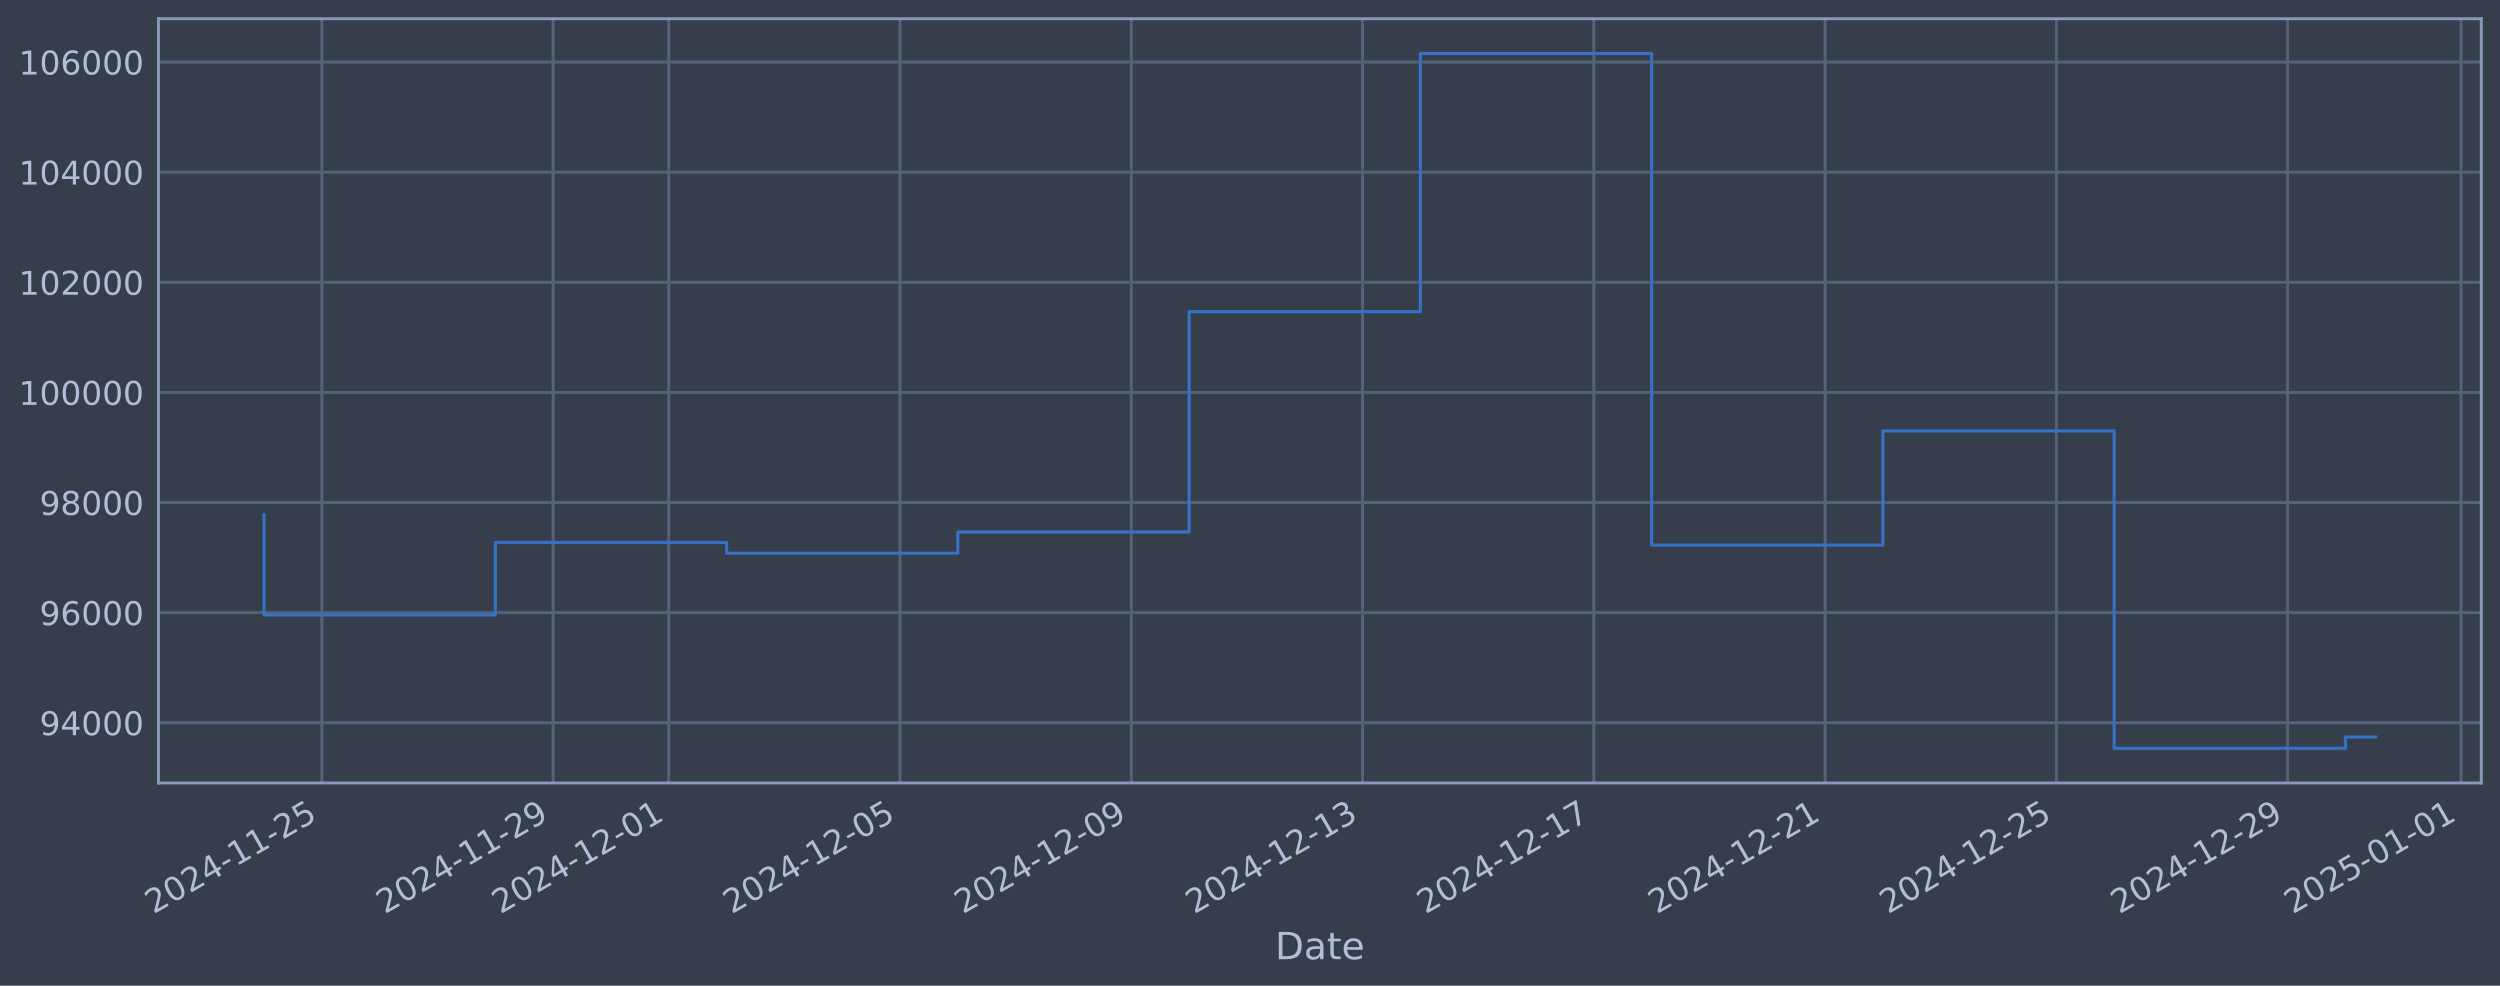
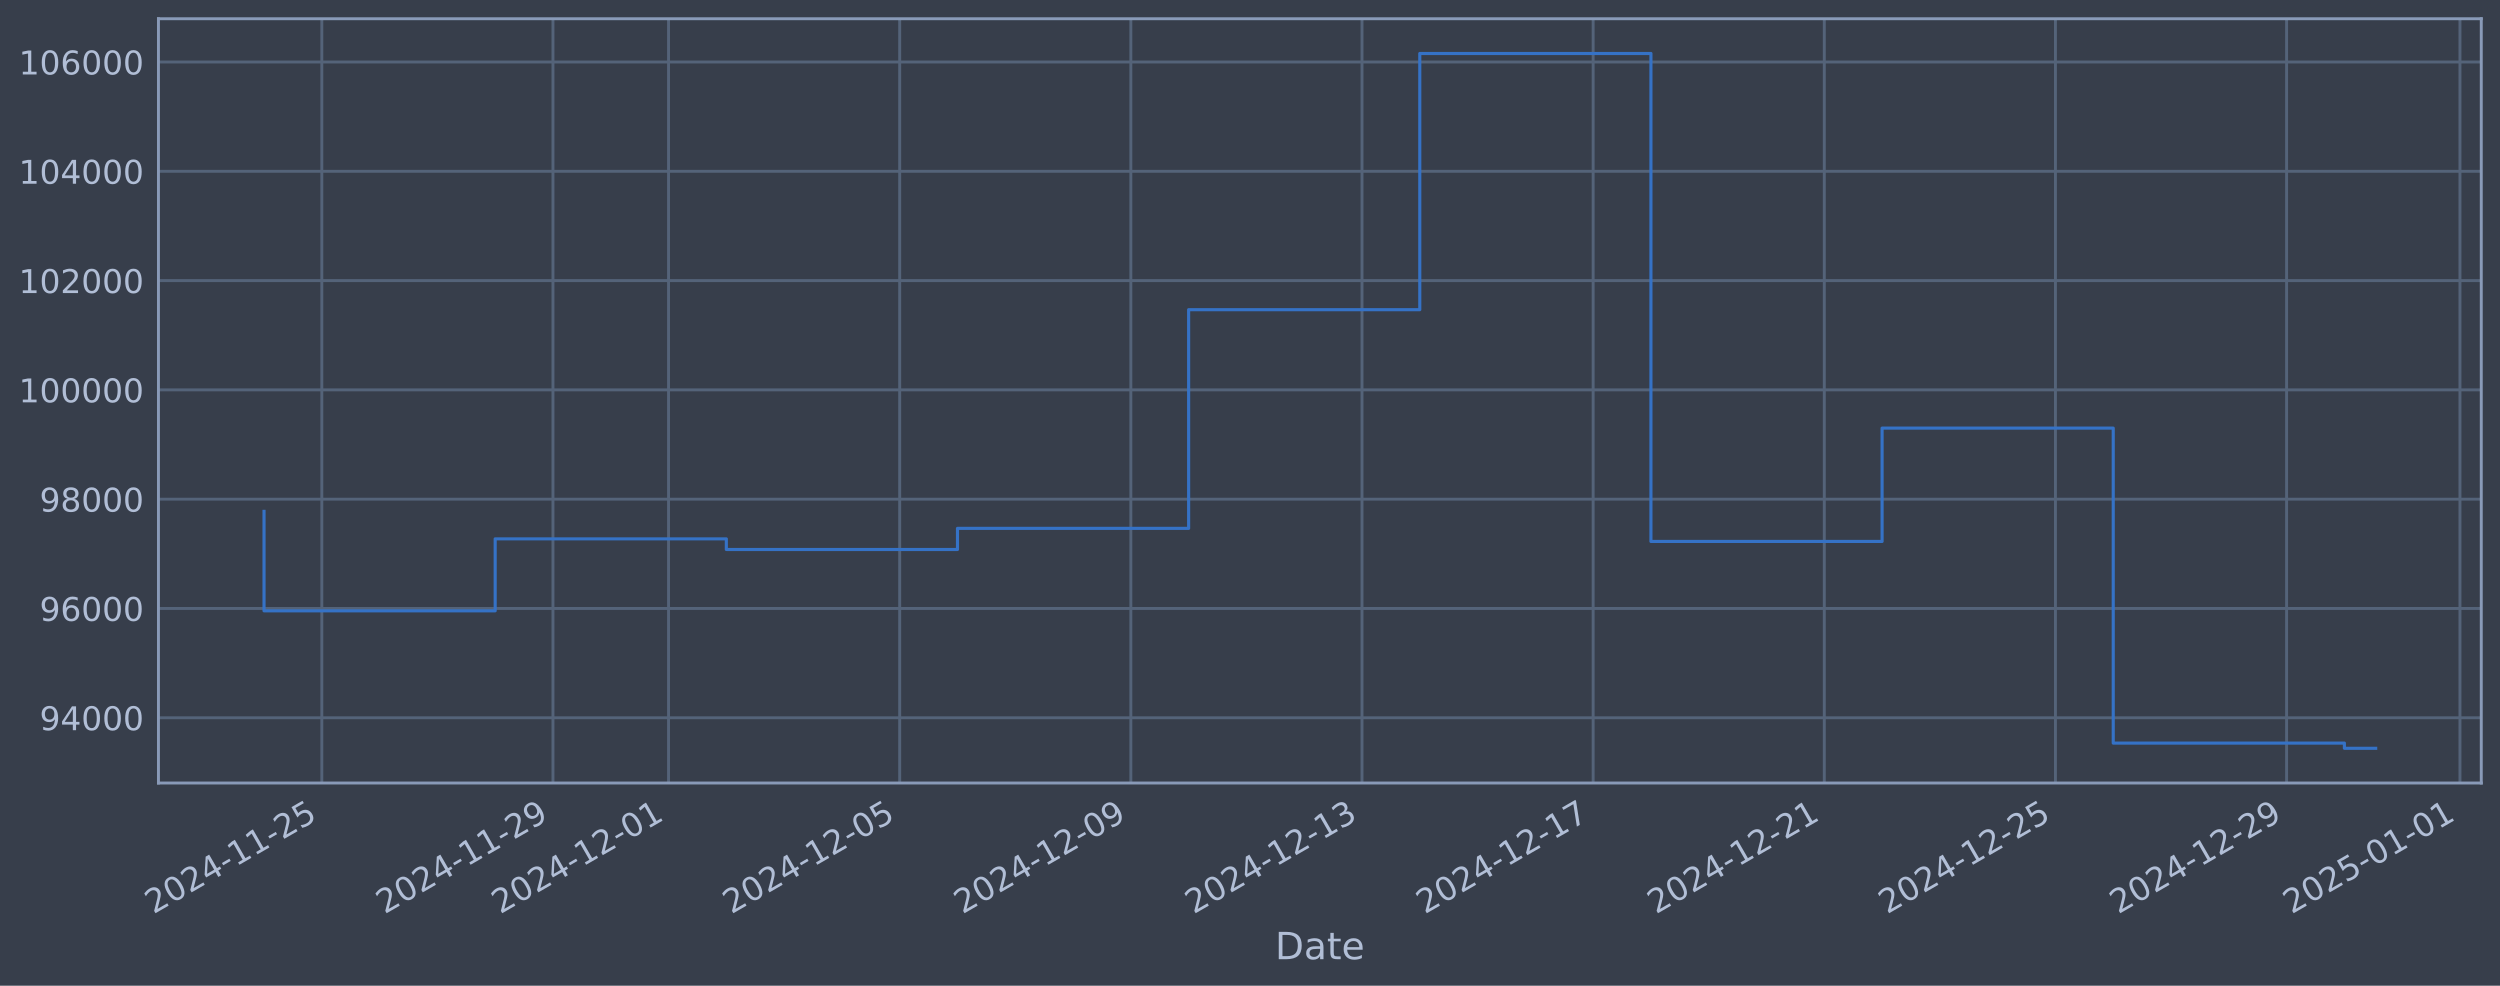
<svg xmlns="http://www.w3.org/2000/svg" xmlns:xlink="http://www.w3.org/1999/xlink" width="960.9pt" height="378.87pt" viewBox="0 0 960.9 378.87" version="1.1">
  <defs>
    <style type="text/css">*{stroke-linejoin: round; stroke-linecap: butt}</style>
  </defs>
  <g id="figure_1">
    <g id="patch_1">
      <path d="M 0 378.87  L 960.9 378.87  L 960.9 0  L 0 0  z " style="fill: #373e4b" />
    </g>
    <g id="axes_1">
      <g id="patch_2">
        <path d="M 60.901 300.96  L 953.701 300.96  L 953.701 7.2  L 60.901 7.2  z " style="fill: #373e4b" />
      </g>
      <g id="matplotlib.axis_1">
        <g id="xtick_1">
          <g id="line2d_1">
-             <path d="M 123.705 300.96  L 123.705 7.2  " clip-path="url(#p2da4ac3a51)" style="fill: none; stroke: #546379; stroke-width: 1.12; stroke-linecap: square" />
+             <path d="M 123.694 300.96  L 123.694 7.2  " clip-path="url(#p1511ef1972)" style="fill: none; stroke: #546379; stroke-width: 1.12; stroke-linecap: square" />
          </g>
          <g id="line2d_2" />
          <g id="text_1">
-             <g style="fill: #b1bed6" transform="translate(58.97935 351.4642) rotate(-30) scale(0.126 -0.126)">
+             <g style="fill: #b1bed6" transform="translate(58.96807 351.4642) rotate(-30) scale(0.126 -0.126)">
              <defs>
                <path id="DejaVuSans-32" d="M 1228 531  L 3431 531  L 3431 0  L 469 0  L 469 531  Q 828 903 1448 1529  Q 2069 2156 2228 2338  Q 2531 2678 2651 2914  Q 2772 3150 2772 3378  Q 2772 3750 2511 3984  Q 2250 4219 1831 4219  Q 1534 4219 1204 4116  Q 875 4013 500 3803  L 500 4441  Q 881 4594 1212 4672  Q 1544 4750 1819 4750  Q 2544 4750 2975 4387  Q 3406 4025 3406 3419  Q 3406 3131 3298 2873  Q 3191 2616 2906 2266  Q 2828 2175 2409 1742  Q 1991 1309 1228 531  z " transform="scale(0.015625)" />
                <path id="DejaVuSans-30" d="M 2034 4250  Q 1547 4250 1301 3770  Q 1056 3291 1056 2328  Q 1056 1369 1301 889  Q 1547 409 2034 409  Q 2525 409 2770 889  Q 3016 1369 3016 2328  Q 3016 3291 2770 3770  Q 2525 4250 2034 4250  z M 2034 4750  Q 2819 4750 3233 4129  Q 3647 3509 3647 2328  Q 3647 1150 3233 529  Q 2819 -91 2034 -91  Q 1250 -91 836 529  Q 422 1150 422 2328  Q 422 3509 836 4129  Q 1250 4750 2034 4750  z " transform="scale(0.015625)" />
                <path id="DejaVuSans-34" d="M 2419 4116  L 825 1625  L 2419 1625  L 2419 4116  z M 2253 4666  L 3047 4666  L 3047 1625  L 3713 1625  L 3713 1100  L 3047 1100  L 3047 0  L 2419 0  L 2419 1100  L 313 1100  L 313 1709  L 2253 4666  z " transform="scale(0.015625)" />
                <path id="DejaVuSans-2d" d="M 313 2009  L 1997 2009  L 1997 1497  L 313 1497  L 313 2009  z " transform="scale(0.015625)" />
                <path id="DejaVuSans-31" d="M 794 531  L 1825 531  L 1825 4091  L 703 3866  L 703 4441  L 1819 4666  L 2450 4666  L 2450 531  L 3481 531  L 3481 0  L 794 0  L 794 531  z " transform="scale(0.015625)" />
                <path id="DejaVuSans-35" d="M 691 4666  L 3169 4666  L 3169 4134  L 1269 4134  L 1269 2991  Q 1406 3038 1543 3061  Q 1681 3084 1819 3084  Q 2600 3084 3056 2656  Q 3513 2228 3513 1497  Q 3513 744 3044 326  Q 2575 -91 1722 -91  Q 1428 -91 1123 -41  Q 819 9 494 109  L 494 744  Q 775 591 1075 516  Q 1375 441 1709 441  Q 2250 441 2565 725  Q 2881 1009 2881 1497  Q 2881 1984 2565 2268  Q 2250 2553 1709 2553  Q 1456 2553 1204 2497  Q 953 2441 691 2322  L 691 4666  z " transform="scale(0.015625)" />
              </defs>
              <use xlink:href="#DejaVuSans-32" />
              <use xlink:href="#DejaVuSans-30" transform="translate(63.62305 0)" />
              <use xlink:href="#DejaVuSans-32" transform="translate(127.2461 0)" />
              <use xlink:href="#DejaVuSans-34" transform="translate(190.8691 0)" />
              <use xlink:href="#DejaVuSans-2d" transform="translate(254.4922 0)" />
              <use xlink:href="#DejaVuSans-31" transform="translate(290.5762 0)" />
              <use xlink:href="#DejaVuSans-31" transform="translate(354.1992 0)" />
              <use xlink:href="#DejaVuSans-2d" transform="translate(417.8223 0)" />
              <use xlink:href="#DejaVuSans-32" transform="translate(453.9062 0)" />
              <use xlink:href="#DejaVuSans-35" transform="translate(517.5293 0)" />
            </g>
          </g>
        </g>
        <g id="xtick_2">
          <g id="line2d_3">
-             <path d="M 212.595 300.96  L 212.595 7.2  " clip-path="url(#p2da4ac3a51)" style="fill: none; stroke: #546379; stroke-width: 1.12; stroke-linecap: square" />
+             <path d="M 212.539 300.96  L 212.539 7.2  " clip-path="url(#p1511ef1972)" style="fill: none; stroke: #546379; stroke-width: 1.12; stroke-linecap: square" />
          </g>
          <g id="line2d_4" />
          <g id="text_2">
-             <g style="fill: #b1bed6" transform="translate(147.8695 351.4642) rotate(-30) scale(0.126 -0.126)">
+             <g style="fill: #b1bed6" transform="translate(147.8131 351.4642) rotate(-30) scale(0.126 -0.126)">
              <defs>
                <path id="DejaVuSans-39" d="M 703 97  L 703 672  Q 941 559 1184 500  Q 1428 441 1663 441  Q 2288 441 2617 861  Q 2947 1281 2994 2138  Q 2813 1869 2534 1725  Q 2256 1581 1919 1581  Q 1219 1581 811 2004  Q 403 2428 403 3163  Q 403 3881 828 4315  Q 1253 4750 1959 4750  Q 2769 4750 3195 4129  Q 3622 3509 3622 2328  Q 3622 1225 3098 567  Q 2575 -91 1691 -91  Q 1453 -91 1209 -44  Q 966 3 703 97  z M 1959 2075  Q 2384 2075 2632 2365  Q 2881 2656 2881 3163  Q 2881 3666 2632 3958  Q 2384 4250 1959 4250  Q 1534 4250 1286 3958  Q 1038 3666 1038 3163  Q 1038 2656 1286 2365  Q 1534 2075 1959 2075  z " transform="scale(0.015625)" />
              </defs>
              <use xlink:href="#DejaVuSans-32" />
              <use xlink:href="#DejaVuSans-30" transform="translate(63.62305 0)" />
              <use xlink:href="#DejaVuSans-32" transform="translate(127.2461 0)" />
              <use xlink:href="#DejaVuSans-34" transform="translate(190.8691 0)" />
              <use xlink:href="#DejaVuSans-2d" transform="translate(254.4922 0)" />
              <use xlink:href="#DejaVuSans-31" transform="translate(290.5762 0)" />
              <use xlink:href="#DejaVuSans-31" transform="translate(354.1992 0)" />
              <use xlink:href="#DejaVuSans-2d" transform="translate(417.8223 0)" />
              <use xlink:href="#DejaVuSans-32" transform="translate(453.9062 0)" />
              <use xlink:href="#DejaVuSans-39" transform="translate(517.5293 0)" />
            </g>
          </g>
        </g>
        <g id="xtick_3">
          <g id="line2d_5">
-             <path d="M 257.04 300.96  L 257.04 7.2  " clip-path="url(#p2da4ac3a51)" style="fill: none; stroke: #546379; stroke-width: 1.12; stroke-linecap: square" />
+             <path d="M 256.961 300.96  L 256.961 7.2  " clip-path="url(#p1511ef1972)" style="fill: none; stroke: #546379; stroke-width: 1.12; stroke-linecap: square" />
          </g>
          <g id="line2d_6" />
          <g id="text_3">
-             <g style="fill: #b1bed6" transform="translate(192.3146 351.4642) rotate(-30) scale(0.126 -0.126)">
+             <g style="fill: #b1bed6" transform="translate(192.2356 351.4642) rotate(-30) scale(0.126 -0.126)">
              <use xlink:href="#DejaVuSans-32" />
              <use xlink:href="#DejaVuSans-30" transform="translate(63.62305 0)" />
              <use xlink:href="#DejaVuSans-32" transform="translate(127.2461 0)" />
              <use xlink:href="#DejaVuSans-34" transform="translate(190.8691 0)" />
              <use xlink:href="#DejaVuSans-2d" transform="translate(254.4922 0)" />
              <use xlink:href="#DejaVuSans-31" transform="translate(290.5762 0)" />
              <use xlink:href="#DejaVuSans-32" transform="translate(354.1992 0)" />
              <use xlink:href="#DejaVuSans-2d" transform="translate(417.8223 0)" />
              <use xlink:href="#DejaVuSans-30" transform="translate(453.9062 0)" />
              <use xlink:href="#DejaVuSans-31" transform="translate(517.5293 0)" />
            </g>
          </g>
        </g>
        <g id="xtick_4">
          <g id="line2d_7">
-             <path d="M 345.93 300.96  L 345.93 7.2  " clip-path="url(#p2da4ac3a51)" style="fill: none; stroke: #546379; stroke-width: 1.12; stroke-linecap: square" />
+             <path d="M 345.806 300.96  L 345.806 7.2  " clip-path="url(#p1511ef1972)" style="fill: none; stroke: #546379; stroke-width: 1.12; stroke-linecap: square" />
          </g>
          <g id="line2d_8" />
          <g id="text_4">
-             <g style="fill: #b1bed6" transform="translate(281.2048 351.4642) rotate(-30) scale(0.126 -0.126)">
+             <g style="fill: #b1bed6" transform="translate(281.0806 351.4642) rotate(-30) scale(0.126 -0.126)">
              <use xlink:href="#DejaVuSans-32" />
              <use xlink:href="#DejaVuSans-30" transform="translate(63.62305 0)" />
              <use xlink:href="#DejaVuSans-32" transform="translate(127.2461 0)" />
              <use xlink:href="#DejaVuSans-34" transform="translate(190.8691 0)" />
              <use xlink:href="#DejaVuSans-2d" transform="translate(254.4922 0)" />
              <use xlink:href="#DejaVuSans-31" transform="translate(290.5762 0)" />
              <use xlink:href="#DejaVuSans-32" transform="translate(354.1992 0)" />
              <use xlink:href="#DejaVuSans-2d" transform="translate(417.8223 0)" />
              <use xlink:href="#DejaVuSans-30" transform="translate(453.9062 0)" />
              <use xlink:href="#DejaVuSans-35" transform="translate(517.5293 0)" />
            </g>
          </g>
        </g>
        <g id="xtick_5">
          <g id="line2d_9">
-             <path d="M 434.82 300.96  L 434.82 7.2  " clip-path="url(#p2da4ac3a51)" style="fill: none; stroke: #546379; stroke-width: 1.12; stroke-linecap: square" />
+             <path d="M 434.651 300.96  L 434.651 7.2  " clip-path="url(#p1511ef1972)" style="fill: none; stroke: #546379; stroke-width: 1.12; stroke-linecap: square" />
          </g>
          <g id="line2d_10" />
          <g id="text_5">
-             <g style="fill: #b1bed6" transform="translate(370.0949 351.4642) rotate(-30) scale(0.126 -0.126)">
+             <g style="fill: #b1bed6" transform="translate(369.9257 351.4642) rotate(-30) scale(0.126 -0.126)">
              <use xlink:href="#DejaVuSans-32" />
              <use xlink:href="#DejaVuSans-30" transform="translate(63.62305 0)" />
              <use xlink:href="#DejaVuSans-32" transform="translate(127.2461 0)" />
              <use xlink:href="#DejaVuSans-34" transform="translate(190.8691 0)" />
              <use xlink:href="#DejaVuSans-2d" transform="translate(254.4922 0)" />
              <use xlink:href="#DejaVuSans-31" transform="translate(290.5762 0)" />
              <use xlink:href="#DejaVuSans-32" transform="translate(354.1992 0)" />
              <use xlink:href="#DejaVuSans-2d" transform="translate(417.8223 0)" />
              <use xlink:href="#DejaVuSans-30" transform="translate(453.9062 0)" />
              <use xlink:href="#DejaVuSans-39" transform="translate(517.5293 0)" />
            </g>
          </g>
        </g>
        <g id="xtick_6">
          <g id="line2d_11">
-             <path d="M 523.711 300.96  L 523.711 7.2  " clip-path="url(#p2da4ac3a51)" style="fill: none; stroke: #546379; stroke-width: 1.12; stroke-linecap: square" />
+             <path d="M 523.496 300.96  L 523.496 7.2  " clip-path="url(#p1511ef1972)" style="fill: none; stroke: #546379; stroke-width: 1.12; stroke-linecap: square" />
          </g>
          <g id="line2d_12" />
          <g id="text_6">
-             <g style="fill: #b1bed6" transform="translate(458.9851 351.4642) rotate(-30) scale(0.126 -0.126)">
+             <g style="fill: #b1bed6" transform="translate(458.7707 351.4642) rotate(-30) scale(0.126 -0.126)">
              <defs>
                <path id="DejaVuSans-33" d="M 2597 2516  Q 3050 2419 3304 2112  Q 3559 1806 3559 1356  Q 3559 666 3084 287  Q 2609 -91 1734 -91  Q 1441 -91 1130 -33  Q 819 25 488 141  L 488 750  Q 750 597 1062 519  Q 1375 441 1716 441  Q 2309 441 2620 675  Q 2931 909 2931 1356  Q 2931 1769 2642 2001  Q 2353 2234 1838 2234  L 1294 2234  L 1294 2753  L 1863 2753  Q 2328 2753 2575 2939  Q 2822 3125 2822 3475  Q 2822 3834 2567 4026  Q 2313 4219 1838 4219  Q 1578 4219 1281 4162  Q 984 4106 628 3988  L 628 4550  Q 988 4650 1302 4700  Q 1616 4750 1894 4750  Q 2613 4750 3031 4423  Q 3450 4097 3450 3541  Q 3450 3153 3228 2886  Q 3006 2619 2597 2516  z " transform="scale(0.015625)" />
              </defs>
              <use xlink:href="#DejaVuSans-32" />
              <use xlink:href="#DejaVuSans-30" transform="translate(63.62305 0)" />
              <use xlink:href="#DejaVuSans-32" transform="translate(127.2461 0)" />
              <use xlink:href="#DejaVuSans-34" transform="translate(190.8691 0)" />
              <use xlink:href="#DejaVuSans-2d" transform="translate(254.4922 0)" />
              <use xlink:href="#DejaVuSans-31" transform="translate(290.5762 0)" />
              <use xlink:href="#DejaVuSans-32" transform="translate(354.1992 0)" />
              <use xlink:href="#DejaVuSans-2d" transform="translate(417.8223 0)" />
              <use xlink:href="#DejaVuSans-31" transform="translate(453.9062 0)" />
              <use xlink:href="#DejaVuSans-33" transform="translate(517.5293 0)" />
            </g>
          </g>
        </g>
        <g id="xtick_7">
          <g id="line2d_13">
-             <path d="M 612.601 300.96  L 612.601 7.2  " clip-path="url(#p2da4ac3a51)" style="fill: none; stroke: #546379; stroke-width: 1.12; stroke-linecap: square" />
+             <path d="M 612.341 300.96  L 612.341 7.2  " clip-path="url(#p1511ef1972)" style="fill: none; stroke: #546379; stroke-width: 1.12; stroke-linecap: square" />
          </g>
          <g id="line2d_14" />
          <g id="text_7">
-             <g style="fill: #b1bed6" transform="translate(547.8752 351.4642) rotate(-30) scale(0.126 -0.126)">
+             <g style="fill: #b1bed6" transform="translate(547.6157 351.4642) rotate(-30) scale(0.126 -0.126)">
              <defs>
                <path id="DejaVuSans-37" d="M 525 4666  L 3525 4666  L 3525 4397  L 1831 0  L 1172 0  L 2766 4134  L 525 4134  L 525 4666  z " transform="scale(0.015625)" />
              </defs>
              <use xlink:href="#DejaVuSans-32" />
              <use xlink:href="#DejaVuSans-30" transform="translate(63.62305 0)" />
              <use xlink:href="#DejaVuSans-32" transform="translate(127.2461 0)" />
              <use xlink:href="#DejaVuSans-34" transform="translate(190.8691 0)" />
              <use xlink:href="#DejaVuSans-2d" transform="translate(254.4922 0)" />
              <use xlink:href="#DejaVuSans-31" transform="translate(290.5762 0)" />
              <use xlink:href="#DejaVuSans-32" transform="translate(354.1992 0)" />
              <use xlink:href="#DejaVuSans-2d" transform="translate(417.8223 0)" />
              <use xlink:href="#DejaVuSans-31" transform="translate(453.9062 0)" />
              <use xlink:href="#DejaVuSans-37" transform="translate(517.5293 0)" />
            </g>
          </g>
        </g>
        <g id="xtick_8">
          <g id="line2d_15">
-             <path d="M 701.491 300.96  L 701.491 7.2  " clip-path="url(#p2da4ac3a51)" style="fill: none; stroke: #546379; stroke-width: 1.12; stroke-linecap: square" />
+             <path d="M 701.186 300.96  L 701.186 7.2  " clip-path="url(#p1511ef1972)" style="fill: none; stroke: #546379; stroke-width: 1.12; stroke-linecap: square" />
          </g>
          <g id="line2d_16" />
          <g id="text_8">
-             <g style="fill: #b1bed6" transform="translate(636.7654 351.4642) rotate(-30) scale(0.126 -0.126)">
+             <g style="fill: #b1bed6" transform="translate(636.4608 351.4642) rotate(-30) scale(0.126 -0.126)">
              <use xlink:href="#DejaVuSans-32" />
              <use xlink:href="#DejaVuSans-30" transform="translate(63.62305 0)" />
              <use xlink:href="#DejaVuSans-32" transform="translate(127.2461 0)" />
              <use xlink:href="#DejaVuSans-34" transform="translate(190.8691 0)" />
              <use xlink:href="#DejaVuSans-2d" transform="translate(254.4922 0)" />
              <use xlink:href="#DejaVuSans-31" transform="translate(290.5762 0)" />
              <use xlink:href="#DejaVuSans-32" transform="translate(354.1992 0)" />
              <use xlink:href="#DejaVuSans-2d" transform="translate(417.8223 0)" />
              <use xlink:href="#DejaVuSans-32" transform="translate(453.9062 0)" />
              <use xlink:href="#DejaVuSans-31" transform="translate(517.5293 0)" />
            </g>
          </g>
        </g>
        <g id="xtick_9">
          <g id="line2d_17">
-             <path d="M 790.381 300.96  L 790.381 7.2  " clip-path="url(#p2da4ac3a51)" style="fill: none; stroke: #546379; stroke-width: 1.12; stroke-linecap: square" />
+             <path d="M 790.031 300.96  L 790.031 7.2  " clip-path="url(#p1511ef1972)" style="fill: none; stroke: #546379; stroke-width: 1.12; stroke-linecap: square" />
          </g>
          <g id="line2d_18" />
          <g id="text_9">
-             <g style="fill: #b1bed6" transform="translate(725.6556 351.4642) rotate(-30) scale(0.126 -0.126)">
+             <g style="fill: #b1bed6" transform="translate(725.3058 351.4642) rotate(-30) scale(0.126 -0.126)">
              <use xlink:href="#DejaVuSans-32" />
              <use xlink:href="#DejaVuSans-30" transform="translate(63.62305 0)" />
              <use xlink:href="#DejaVuSans-32" transform="translate(127.2461 0)" />
              <use xlink:href="#DejaVuSans-34" transform="translate(190.8691 0)" />
              <use xlink:href="#DejaVuSans-2d" transform="translate(254.4922 0)" />
              <use xlink:href="#DejaVuSans-31" transform="translate(290.5762 0)" />
              <use xlink:href="#DejaVuSans-32" transform="translate(354.1992 0)" />
              <use xlink:href="#DejaVuSans-2d" transform="translate(417.8223 0)" />
              <use xlink:href="#DejaVuSans-32" transform="translate(453.9062 0)" />
              <use xlink:href="#DejaVuSans-35" transform="translate(517.5293 0)" />
            </g>
          </g>
        </g>
        <g id="xtick_10">
          <g id="line2d_19">
-             <path d="M 879.271 300.96  L 879.271 7.2  " clip-path="url(#p2da4ac3a51)" style="fill: none; stroke: #546379; stroke-width: 1.12; stroke-linecap: square" />
+             <path d="M 878.876 300.96  L 878.876 7.2  " clip-path="url(#p1511ef1972)" style="fill: none; stroke: #546379; stroke-width: 1.12; stroke-linecap: square" />
          </g>
          <g id="line2d_20" />
          <g id="text_10">
-             <g style="fill: #b1bed6" transform="translate(814.5457 351.4642) rotate(-30) scale(0.126 -0.126)">
+             <g style="fill: #b1bed6" transform="translate(814.1508 351.4642) rotate(-30) scale(0.126 -0.126)">
              <use xlink:href="#DejaVuSans-32" />
              <use xlink:href="#DejaVuSans-30" transform="translate(63.62305 0)" />
              <use xlink:href="#DejaVuSans-32" transform="translate(127.2461 0)" />
              <use xlink:href="#DejaVuSans-34" transform="translate(190.8691 0)" />
              <use xlink:href="#DejaVuSans-2d" transform="translate(254.4922 0)" />
              <use xlink:href="#DejaVuSans-31" transform="translate(290.5762 0)" />
              <use xlink:href="#DejaVuSans-32" transform="translate(354.1992 0)" />
              <use xlink:href="#DejaVuSans-2d" transform="translate(417.8223 0)" />
              <use xlink:href="#DejaVuSans-32" transform="translate(453.9062 0)" />
              <use xlink:href="#DejaVuSans-39" transform="translate(517.5293 0)" />
            </g>
          </g>
        </g>
        <g id="xtick_11">
          <g id="line2d_21">
-             <path d="M 945.939 300.96  L 945.939 7.2  " clip-path="url(#p2da4ac3a51)" style="fill: none; stroke: #546379; stroke-width: 1.12; stroke-linecap: square" />
+             <path d="M 945.51 300.96  L 945.51 7.2  " clip-path="url(#p1511ef1972)" style="fill: none; stroke: #546379; stroke-width: 1.12; stroke-linecap: square" />
          </g>
          <g id="line2d_22" />
          <g id="text_11">
-             <g style="fill: #b1bed6" transform="translate(881.2133 351.4642) rotate(-30) scale(0.126 -0.126)">
+             <g style="fill: #b1bed6" transform="translate(880.7846 351.4642) rotate(-30) scale(0.126 -0.126)">
              <use xlink:href="#DejaVuSans-32" />
              <use xlink:href="#DejaVuSans-30" transform="translate(63.62305 0)" />
              <use xlink:href="#DejaVuSans-32" transform="translate(127.2461 0)" />
              <use xlink:href="#DejaVuSans-35" transform="translate(190.8691 0)" />
              <use xlink:href="#DejaVuSans-2d" transform="translate(254.4922 0)" />
              <use xlink:href="#DejaVuSans-30" transform="translate(290.5762 0)" />
              <use xlink:href="#DejaVuSans-31" transform="translate(354.1992 0)" />
              <use xlink:href="#DejaVuSans-2d" transform="translate(417.8223 0)" />
              <use xlink:href="#DejaVuSans-30" transform="translate(453.9062 0)" />
              <use xlink:href="#DejaVuSans-31" transform="translate(517.5293 0)" />
            </g>
          </g>
        </g>
        <g id="text_12">
          <g style="fill: #b1bed6" transform="translate(490.0914 368.6753) scale(0.144 -0.144)">
            <defs>
              <path id="DejaVuSans-44" d="M 1259 4147  L 1259 519  L 2022 519  Q 2988 519 3436 956  Q 3884 1394 3884 2338  Q 3884 3275 3436 3711  Q 2988 4147 2022 4147  L 1259 4147  z M 628 4666  L 1925 4666  Q 3281 4666 3915 4102  Q 4550 3538 4550 2338  Q 4550 1131 3912 565  Q 3275 0 1925 0  L 628 0  L 628 4666  z " transform="scale(0.015625)" />
              <path id="DejaVuSans-61" d="M 2194 1759  Q 1497 1759 1228 1600  Q 959 1441 959 1056  Q 959 750 1161 570  Q 1363 391 1709 391  Q 2188 391 2477 730  Q 2766 1069 2766 1631  L 2766 1759  L 2194 1759  z M 3341 1997  L 3341 0  L 2766 0  L 2766 531  Q 2569 213 2275 61  Q 1981 -91 1556 -91  Q 1019 -91 701 211  Q 384 513 384 1019  Q 384 1609 779 1909  Q 1175 2209 1959 2209  L 2766 2209  L 2766 2266  Q 2766 2663 2505 2880  Q 2244 3097 1772 3097  Q 1472 3097 1187 3025  Q 903 2953 641 2809  L 641 3341  Q 956 3463 1253 3523  Q 1550 3584 1831 3584  Q 2591 3584 2966 3190  Q 3341 2797 3341 1997  z " transform="scale(0.015625)" />
              <path id="DejaVuSans-74" d="M 1172 4494  L 1172 3500  L 2356 3500  L 2356 3053  L 1172 3053  L 1172 1153  Q 1172 725 1289 603  Q 1406 481 1766 481  L 2356 481  L 2356 0  L 1766 0  Q 1100 0 847 248  Q 594 497 594 1153  L 594 3053  L 172 3053  L 172 3500  L 594 3500  L 594 4494  L 1172 4494  z " transform="scale(0.015625)" />
              <path id="DejaVuSans-65" d="M 3597 1894  L 3597 1613  L 953 1613  Q 991 1019 1311 708  Q 1631 397 2203 397  Q 2534 397 2845 478  Q 3156 559 3463 722  L 3463 178  Q 3153 47 2828 -22  Q 2503 -91 2169 -91  Q 1331 -91 842 396  Q 353 884 353 1716  Q 353 2575 817 3079  Q 1281 3584 2069 3584  Q 2775 3584 3186 3129  Q 3597 2675 3597 1894  z M 3022 2063  Q 3016 2534 2758 2815  Q 2500 3097 2075 3097  Q 1594 3097 1305 2825  Q 1016 2553 972 2059  L 3022 2063  z " transform="scale(0.015625)" />
            </defs>
            <use xlink:href="#DejaVuSans-44" />
            <use xlink:href="#DejaVuSans-61" transform="translate(77.00195 0)" />
            <use xlink:href="#DejaVuSans-74" transform="translate(138.2812 0)" />
            <use xlink:href="#DejaVuSans-65" transform="translate(177.4902 0)" />
          </g>
        </g>
      </g>
      <g id="matplotlib.axis_2">
        <g id="ytick_1">
          <g id="line2d_23">
-             <path d="M 60.901 277.797  L 953.701 277.797  " clip-path="url(#p2da4ac3a51)" style="fill: none; stroke: #546379; stroke-width: 1.12; stroke-linecap: square" />
+             <path d="M 60.901 275.878  L 953.701 275.878  " clip-path="url(#p1511ef1972)" style="fill: none; stroke: #546379; stroke-width: 1.12; stroke-linecap: square" />
          </g>
          <g id="line2d_24" />
          <g id="text_13">
-             <g style="fill: #b1bed6" transform="translate(15.21675 282.5841) scale(0.126 -0.126)">
+             <g style="fill: #b1bed6" transform="translate(15.21675 280.6655) scale(0.126 -0.126)">
              <use xlink:href="#DejaVuSans-39" />
              <use xlink:href="#DejaVuSans-34" transform="translate(63.62305 0)" />
              <use xlink:href="#DejaVuSans-30" transform="translate(127.2461 0)" />
              <use xlink:href="#DejaVuSans-30" transform="translate(190.8691 0)" />
              <use xlink:href="#DejaVuSans-30" transform="translate(254.4922 0)" />
            </g>
          </g>
        </g>
        <g id="ytick_2">
          <g id="line2d_25">
-             <path d="M 60.901 235.473  L 953.701 235.473  " clip-path="url(#p2da4ac3a51)" style="fill: none; stroke: #546379; stroke-width: 1.12; stroke-linecap: square" />
+             <path d="M 60.901 233.87  L 953.701 233.87  " clip-path="url(#p1511ef1972)" style="fill: none; stroke: #546379; stroke-width: 1.12; stroke-linecap: square" />
          </g>
          <g id="line2d_26" />
          <g id="text_14">
-             <g style="fill: #b1bed6" transform="translate(15.21675 240.2602) scale(0.126 -0.126)">
+             <g style="fill: #b1bed6" transform="translate(15.21675 238.6573) scale(0.126 -0.126)">
              <defs>
                <path id="DejaVuSans-36" d="M 2113 2584  Q 1688 2584 1439 2293  Q 1191 2003 1191 1497  Q 1191 994 1439 701  Q 1688 409 2113 409  Q 2538 409 2786 701  Q 3034 994 3034 1497  Q 3034 2003 2786 2293  Q 2538 2584 2113 2584  z M 3366 4563  L 3366 3988  Q 3128 4100 2886 4159  Q 2644 4219 2406 4219  Q 1781 4219 1451 3797  Q 1122 3375 1075 2522  Q 1259 2794 1537 2939  Q 1816 3084 2150 3084  Q 2853 3084 3261 2657  Q 3669 2231 3669 1497  Q 3669 778 3244 343  Q 2819 -91 2113 -91  Q 1303 -91 875 529  Q 447 1150 447 2328  Q 447 3434 972 4092  Q 1497 4750 2381 4750  Q 2619 4750 2861 4703  Q 3103 4656 3366 4563  z " transform="scale(0.015625)" />
              </defs>
              <use xlink:href="#DejaVuSans-39" />
              <use xlink:href="#DejaVuSans-36" transform="translate(63.62305 0)" />
              <use xlink:href="#DejaVuSans-30" transform="translate(127.2461 0)" />
              <use xlink:href="#DejaVuSans-30" transform="translate(190.8691 0)" />
              <use xlink:href="#DejaVuSans-30" transform="translate(254.4922 0)" />
            </g>
          </g>
        </g>
        <g id="ytick_3">
          <g id="line2d_27">
-             <path d="M 60.901 193.149  L 953.701 193.149  " clip-path="url(#p2da4ac3a51)" style="fill: none; stroke: #546379; stroke-width: 1.12; stroke-linecap: square" />
+             <path d="M 60.901 191.862  L 953.701 191.862  " clip-path="url(#p1511ef1972)" style="fill: none; stroke: #546379; stroke-width: 1.12; stroke-linecap: square" />
          </g>
          <g id="line2d_28" />
          <g id="text_15">
-             <g style="fill: #b1bed6" transform="translate(15.21675 197.9364) scale(0.126 -0.126)">
+             <g style="fill: #b1bed6" transform="translate(15.21675 196.6492) scale(0.126 -0.126)">
              <defs>
                <path id="DejaVuSans-38" d="M 2034 2216  Q 1584 2216 1326 1975  Q 1069 1734 1069 1313  Q 1069 891 1326 650  Q 1584 409 2034 409  Q 2484 409 2743 651  Q 3003 894 3003 1313  Q 3003 1734 2745 1975  Q 2488 2216 2034 2216  z M 1403 2484  Q 997 2584 770 2862  Q 544 3141 544 3541  Q 544 4100 942 4425  Q 1341 4750 2034 4750  Q 2731 4750 3128 4425  Q 3525 4100 3525 3541  Q 3525 3141 3298 2862  Q 3072 2584 2669 2484  Q 3125 2378 3379 2068  Q 3634 1759 3634 1313  Q 3634 634 3220 271  Q 2806 -91 2034 -91  Q 1263 -91 848 271  Q 434 634 434 1313  Q 434 1759 690 2068  Q 947 2378 1403 2484  z M 1172 3481  Q 1172 3119 1398 2916  Q 1625 2713 2034 2713  Q 2441 2713 2670 2916  Q 2900 3119 2900 3481  Q 2900 3844 2670 4047  Q 2441 4250 2034 4250  Q 1625 4250 1398 4047  Q 1172 3844 1172 3481  z " transform="scale(0.015625)" />
              </defs>
              <use xlink:href="#DejaVuSans-39" />
              <use xlink:href="#DejaVuSans-38" transform="translate(63.62305 0)" />
              <use xlink:href="#DejaVuSans-30" transform="translate(127.2461 0)" />
              <use xlink:href="#DejaVuSans-30" transform="translate(190.8691 0)" />
              <use xlink:href="#DejaVuSans-30" transform="translate(254.4922 0)" />
            </g>
          </g>
        </g>
        <g id="ytick_4">
          <g id="line2d_29">
-             <path d="M 60.901 150.826  L 953.701 150.826  " clip-path="url(#p2da4ac3a51)" style="fill: none; stroke: #546379; stroke-width: 1.12; stroke-linecap: square" />
+             <path d="M 60.901 149.854  L 953.701 149.854  " clip-path="url(#p1511ef1972)" style="fill: none; stroke: #546379; stroke-width: 1.12; stroke-linecap: square" />
          </g>
          <g id="line2d_30" />
          <g id="text_16">
-             <g style="fill: #b1bed6" transform="translate(7.2 155.6126) scale(0.126 -0.126)">
+             <g style="fill: #b1bed6" transform="translate(7.2 154.641) scale(0.126 -0.126)">
              <use xlink:href="#DejaVuSans-31" />
              <use xlink:href="#DejaVuSans-30" transform="translate(63.62305 0)" />
              <use xlink:href="#DejaVuSans-30" transform="translate(127.2461 0)" />
              <use xlink:href="#DejaVuSans-30" transform="translate(190.8691 0)" />
              <use xlink:href="#DejaVuSans-30" transform="translate(254.4922 0)" />
              <use xlink:href="#DejaVuSans-30" transform="translate(318.1152 0)" />
            </g>
          </g>
        </g>
        <g id="ytick_5">
          <g id="line2d_31">
-             <path d="M 60.901 108.502  L 953.701 108.502  " clip-path="url(#p2da4ac3a51)" style="fill: none; stroke: #546379; stroke-width: 1.12; stroke-linecap: square" />
+             <path d="M 60.901 107.846  L 953.701 107.846  " clip-path="url(#p1511ef1972)" style="fill: none; stroke: #546379; stroke-width: 1.12; stroke-linecap: square" />
          </g>
          <g id="line2d_32" />
          <g id="text_17">
-             <g style="fill: #b1bed6" transform="translate(7.2 113.2888) scale(0.126 -0.126)">
+             <g style="fill: #b1bed6" transform="translate(7.2 112.6329) scale(0.126 -0.126)">
              <use xlink:href="#DejaVuSans-31" />
              <use xlink:href="#DejaVuSans-30" transform="translate(63.62305 0)" />
              <use xlink:href="#DejaVuSans-32" transform="translate(127.2461 0)" />
              <use xlink:href="#DejaVuSans-30" transform="translate(190.8691 0)" />
              <use xlink:href="#DejaVuSans-30" transform="translate(254.4922 0)" />
              <use xlink:href="#DejaVuSans-30" transform="translate(318.1152 0)" />
            </g>
          </g>
        </g>
        <g id="ytick_6">
          <g id="line2d_33">
-             <path d="M 60.901 66.178  L 953.701 66.178  " clip-path="url(#p2da4ac3a51)" style="fill: none; stroke: #546379; stroke-width: 1.12; stroke-linecap: square" />
+             <path d="M 60.901 65.838  L 953.701 65.838  " clip-path="url(#p1511ef1972)" style="fill: none; stroke: #546379; stroke-width: 1.12; stroke-linecap: square" />
          </g>
          <g id="line2d_34" />
          <g id="text_18">
-             <g style="fill: #b1bed6" transform="translate(7.2 70.96502) scale(0.126 -0.126)">
+             <g style="fill: #b1bed6" transform="translate(7.2 70.62474) scale(0.126 -0.126)">
              <use xlink:href="#DejaVuSans-31" />
              <use xlink:href="#DejaVuSans-30" transform="translate(63.62305 0)" />
              <use xlink:href="#DejaVuSans-34" transform="translate(127.2461 0)" />
              <use xlink:href="#DejaVuSans-30" transform="translate(190.8691 0)" />
              <use xlink:href="#DejaVuSans-30" transform="translate(254.4922 0)" />
              <use xlink:href="#DejaVuSans-30" transform="translate(318.1152 0)" />
            </g>
          </g>
        </g>
        <g id="ytick_7">
          <g id="line2d_35">
-             <path d="M 60.901 23.854  L 953.701 23.854  " clip-path="url(#p2da4ac3a51)" style="fill: none; stroke: #546379; stroke-width: 1.12; stroke-linecap: square" />
+             <path d="M 60.901 23.83  L 953.701 23.83  " clip-path="url(#p1511ef1972)" style="fill: none; stroke: #546379; stroke-width: 1.12; stroke-linecap: square" />
          </g>
          <g id="line2d_36" />
          <g id="text_19">
-             <g style="fill: #b1bed6" transform="translate(7.2 28.64121) scale(0.126 -0.126)">
+             <g style="fill: #b1bed6" transform="translate(7.2 28.61659) scale(0.126 -0.126)">
              <use xlink:href="#DejaVuSans-31" />
              <use xlink:href="#DejaVuSans-30" transform="translate(63.62305 0)" />
              <use xlink:href="#DejaVuSans-36" transform="translate(127.2461 0)" />
              <use xlink:href="#DejaVuSans-30" transform="translate(190.8691 0)" />
              <use xlink:href="#DejaVuSans-30" transform="translate(254.4922 0)" />
              <use xlink:href="#DejaVuSans-30" transform="translate(318.1152 0)" />
            </g>
          </g>
        </g>
      </g>
      <g id="line2d_37">
-         <path d="M 101.482 197.87  L 101.482 236.383  L 190.372 236.383  L 190.372 208.521  L 279.263 208.521  L 279.263 212.628  L 368.153 212.628  L 368.153 204.459  L 457.043 204.459  L 457.043 119.77  L 545.933 119.77  L 545.933 20.553  L 634.823 20.553  L 634.823 209.517  L 723.713 209.517  L 723.713 165.636  L 812.604 165.636  L 812.604 287.607  L 901.494 287.607  L 901.494 283.265  L 913.119 283.265  " clip-path="url(#p2da4ac3a51)" style="fill: none; stroke: #3572c6; stroke-width: 1.2; stroke-linecap: square" />
+         <path d="M 101.482 196.547  L 101.482 234.774  L 190.327 234.774  L 190.327 207.119  L 279.172 207.119  L 279.172 211.196  L 368.017 211.196  L 368.017 203.088  L 456.862 203.088  L 456.862 119.03  L 545.707 119.03  L 545.707 20.553  L 634.552 20.553  L 634.552 208.108  L 723.398 208.108  L 723.398 164.554  L 812.243 164.554  L 812.243 285.616  L 901.088 285.616  L 901.088 287.607  L 913.119 287.607  " clip-path="url(#p1511ef1972)" style="fill: none; stroke: #3572c6; stroke-width: 1.2; stroke-linecap: square" />
      </g>
      <g id="patch_3">
        <path d="M 60.901 300.96  L 60.901 7.2  " style="fill: none; stroke: #899ab8; stroke-width: 1.12; stroke-linejoin: miter; stroke-linecap: square" />
      </g>
      <g id="patch_4">
        <path d="M 953.701 300.96  L 953.701 7.2  " style="fill: none; stroke: #899ab8; stroke-width: 1.12; stroke-linejoin: miter; stroke-linecap: square" />
      </g>
      <g id="patch_5">
        <path d="M 60.901 300.96  L 953.701 300.96  " style="fill: none; stroke: #899ab8; stroke-width: 1.12; stroke-linejoin: miter; stroke-linecap: square" />
      </g>
      <g id="patch_6">
        <path d="M 60.901 7.2  L 953.701 7.2  " style="fill: none; stroke: #899ab8; stroke-width: 1.12; stroke-linejoin: miter; stroke-linecap: square" />
      </g>
    </g>
  </g>
  <defs>
-     <clipPath id="p2da4ac3a51">
+     <clipPath id="p1511ef1972">
      <rect x="60.901" y="7.2" width="892.8" height="293.76" />
    </clipPath>
  </defs>
</svg>
